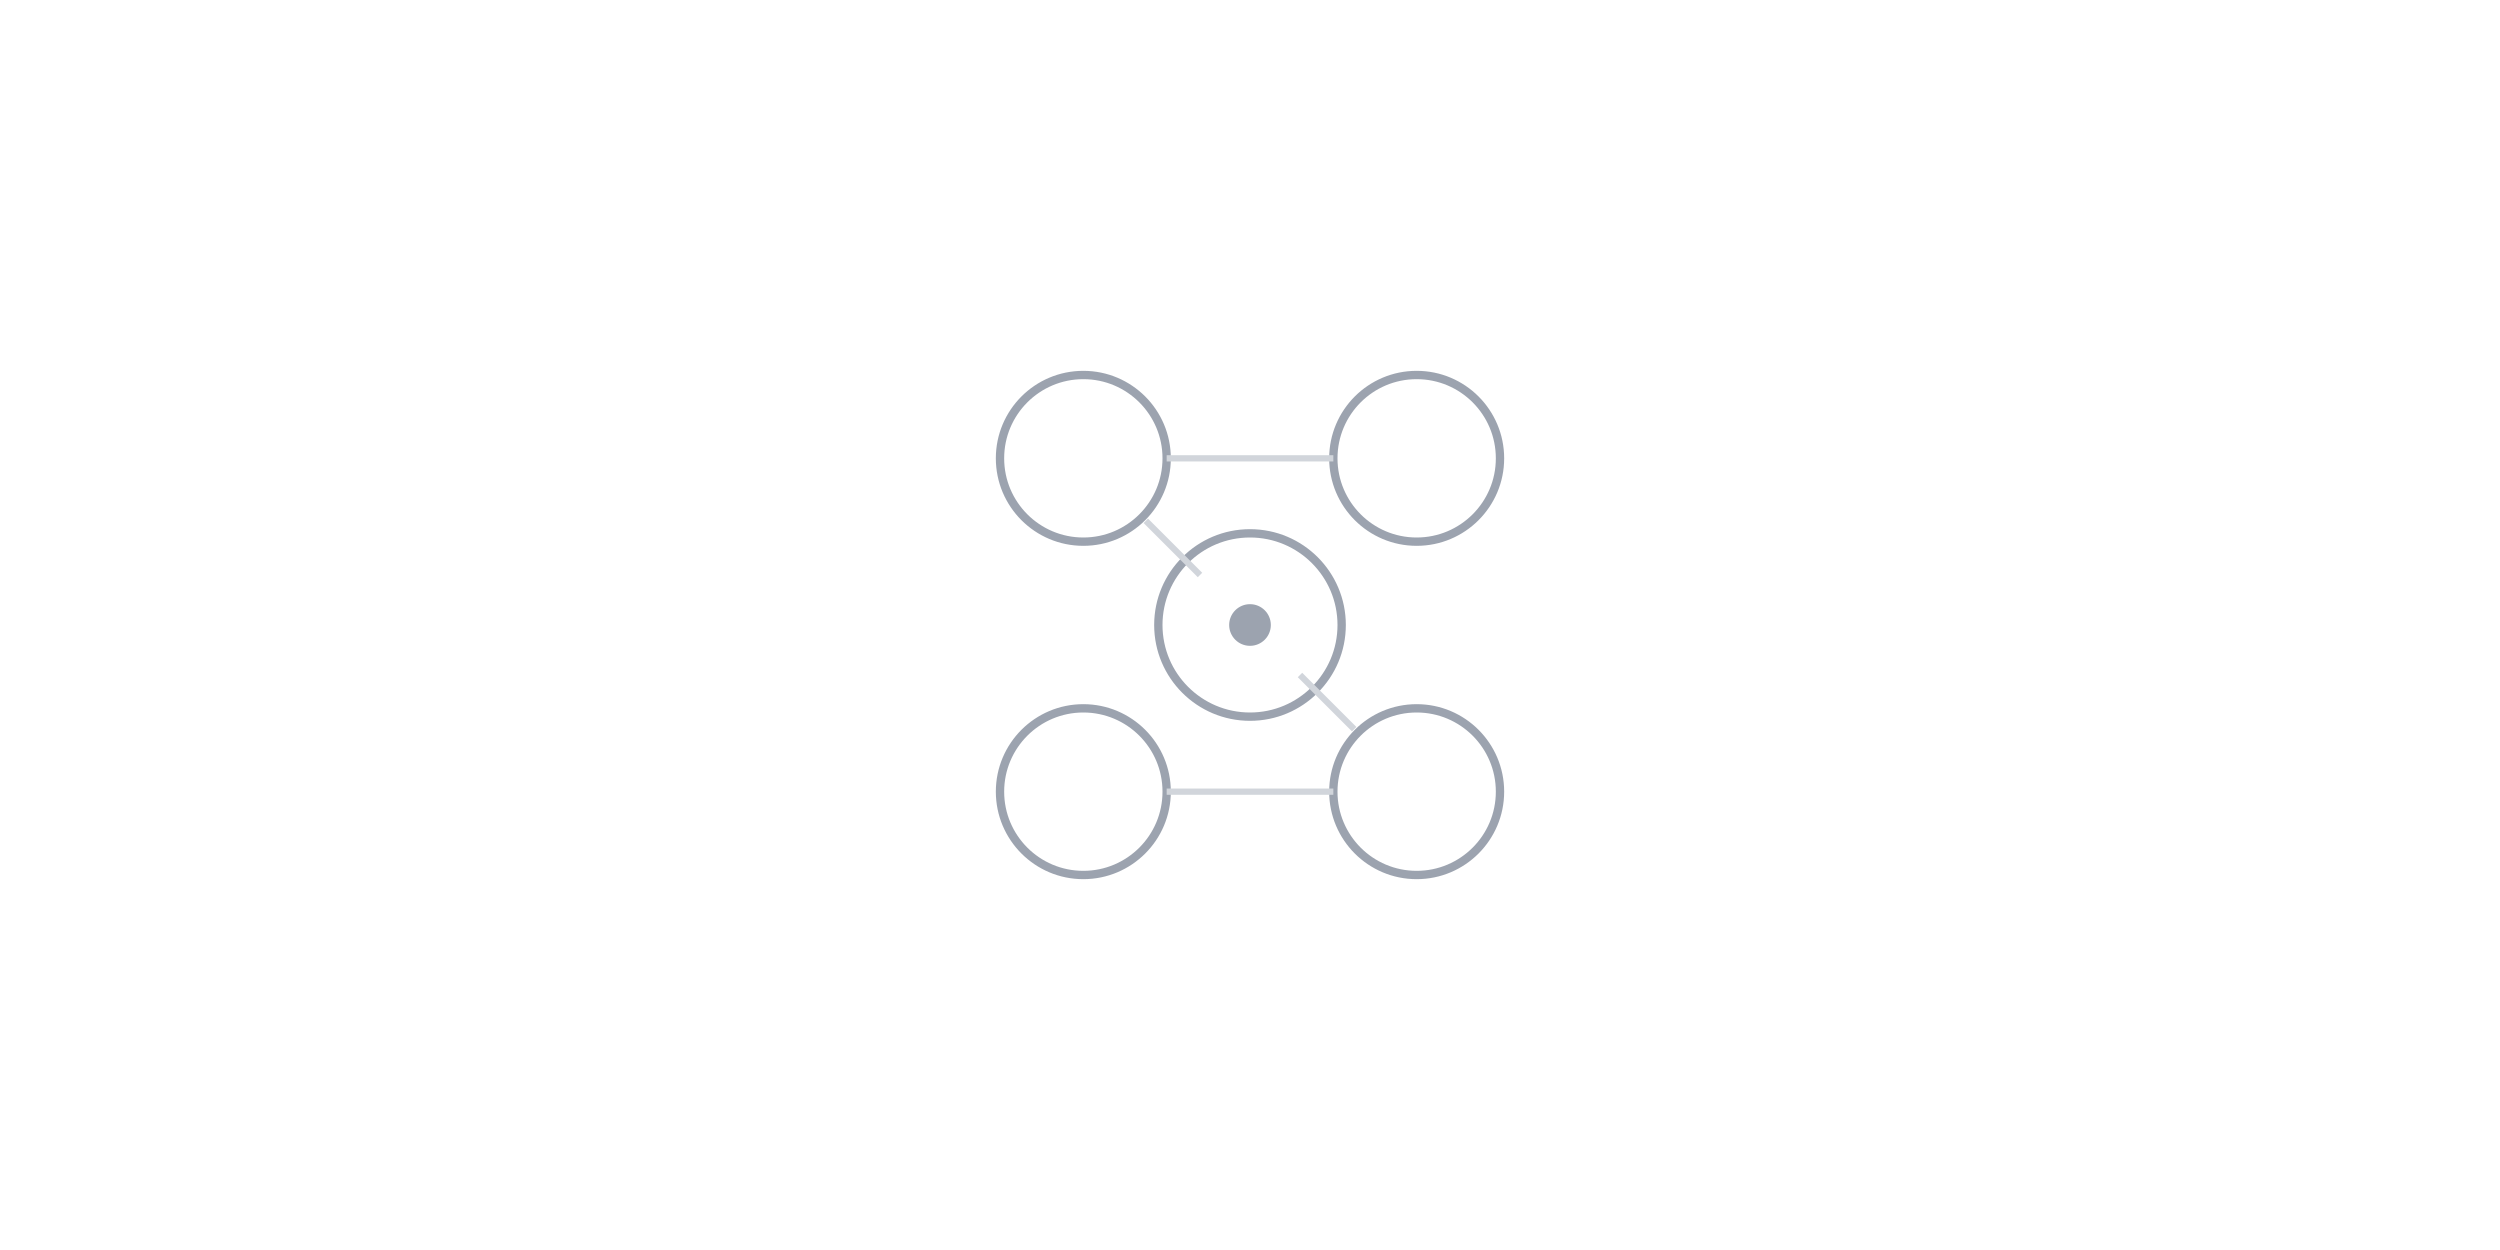
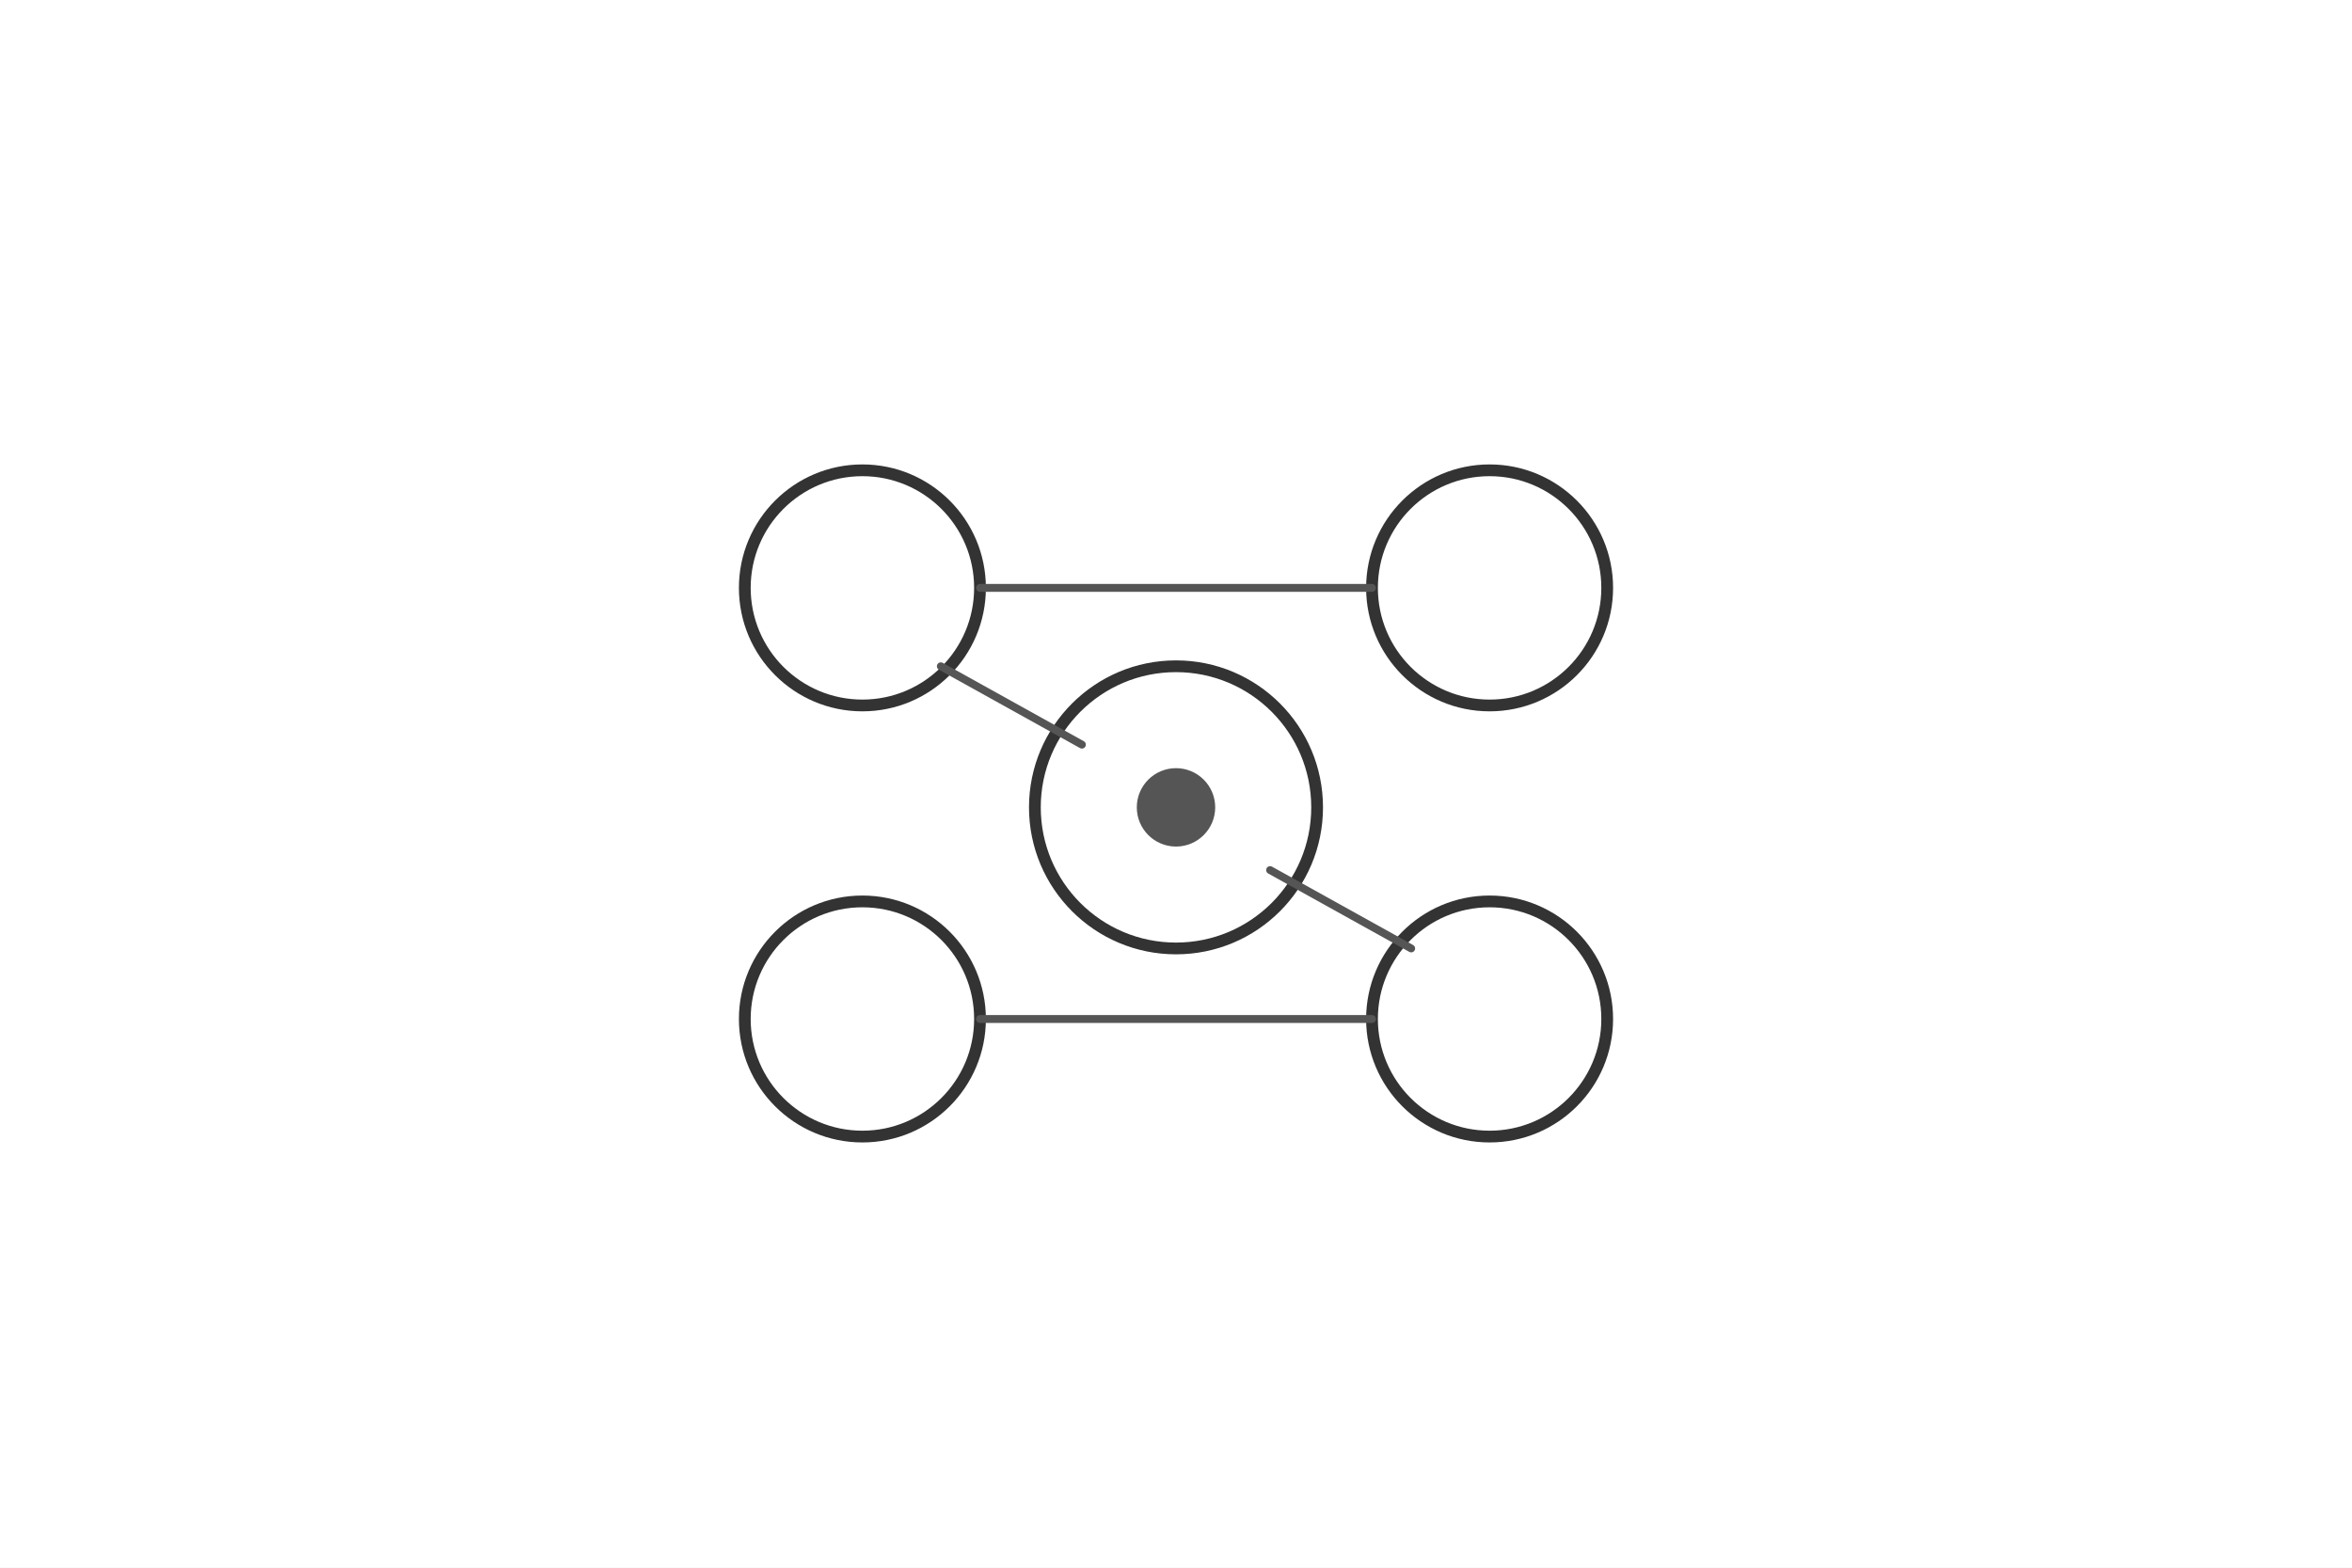
- <svg xmlns="http://www.w3.org/2000/svg" viewBox="0 0 600 300" width="600" height="300">
-   <rect width="600" height="300" fill="white" />
-   <circle cx="260" cy="110" r="20" fill="none" stroke="#9ca3af" stroke-width="2" />
-   <circle cx="340" cy="110" r="20" fill="none" stroke="#9ca3af" stroke-width="2" />
-   <circle cx="260" cy="190" r="20" fill="none" stroke="#9ca3af" stroke-width="2" />
-   <circle cx="340" cy="190" r="20" fill="none" stroke="#9ca3af" stroke-width="2" />
-   <circle cx="300" cy="150" r="22" fill="none" stroke="#9ca3af" stroke-width="2" />
-   <line x1="280" y1="110" x2="320" y2="110" stroke="#d1d5db" stroke-width="1.5" />
-   <line x1="280" y1="190" x2="320" y2="190" stroke="#d1d5db" stroke-width="1.5" />
-   <line x1="275" y1="125" x2="288" y2="138" stroke="#d1d5db" stroke-width="1.5" />
-   <line x1="312" y1="162" x2="325" y2="175" stroke="#d1d5db" stroke-width="1.5" />
-   <circle cx="300" cy="150" r="5" fill="#9ca3af" />
+ <svg xmlns="http://www.w3.org/2000/svg" viewBox="0 0 300 200" width="300" height="200">
+   <rect width="300" height="200" fill="white" />
+   <circle cx="110" cy="75" r="15" stroke="#333" stroke-width="1.5" fill="none" stroke-linecap="round" stroke-linejoin="round" />
+   <circle cx="190" cy="75" r="15" stroke="#333" stroke-width="1.5" fill="none" stroke-linecap="round" stroke-linejoin="round" />
+   <circle cx="110" cy="130" r="15" stroke="#333" stroke-width="1.5" fill="none" stroke-linecap="round" stroke-linejoin="round" />
+   <circle cx="190" cy="130" r="15" stroke="#333" stroke-width="1.5" fill="none" stroke-linecap="round" stroke-linejoin="round" />
+   <circle cx="150" cy="103" r="18" stroke="#333" stroke-width="1.5" fill="none" stroke-linecap="round" stroke-linejoin="round" />
+   <line x1="125" y1="75" x2="175" y2="75" stroke="#555" stroke-width="1" fill="none" stroke-linecap="round" />
+   <line x1="125" y1="130" x2="175" y2="130" stroke="#555" stroke-width="1" fill="none" stroke-linecap="round" />
+   <line x1="120" y1="85" x2="138" y2="95" stroke="#555" stroke-width="1" fill="none" stroke-linecap="round" />
+   <line x1="162" y1="111" x2="180" y2="121" stroke="#555" stroke-width="1" fill="none" stroke-linecap="round" />
+   <circle cx="150" cy="103" r="5" fill="#555" />
</svg>
